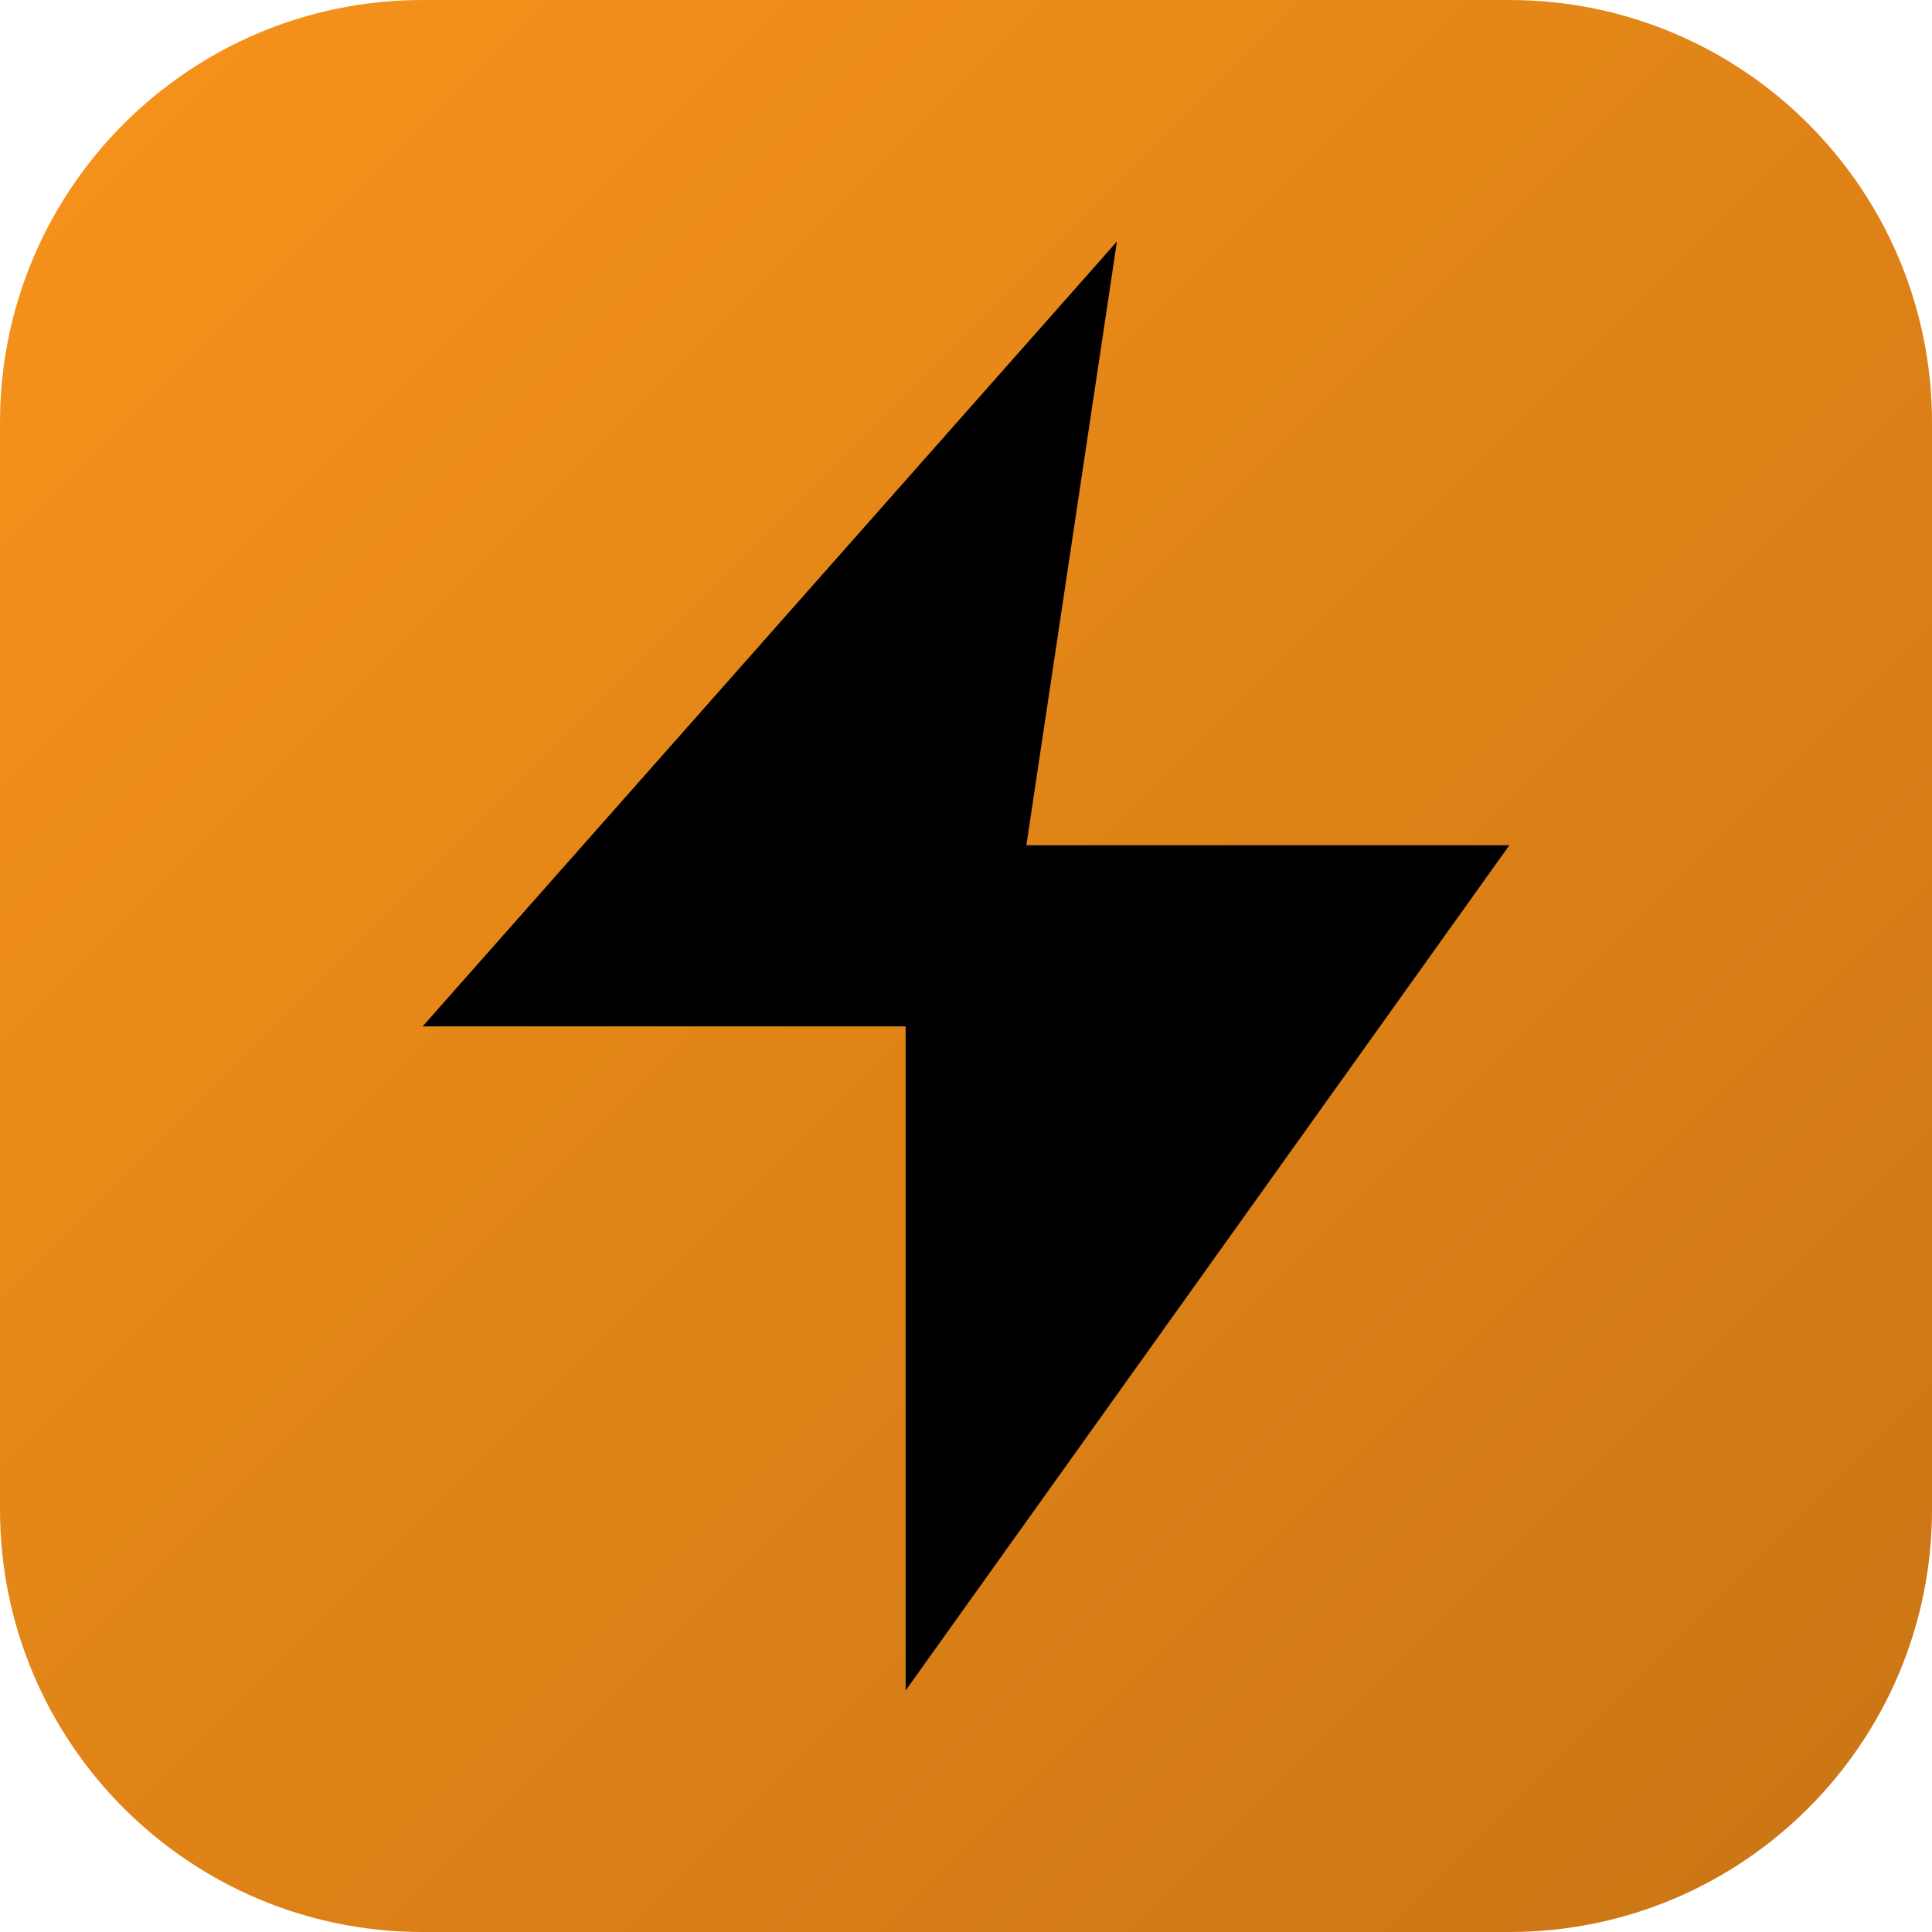
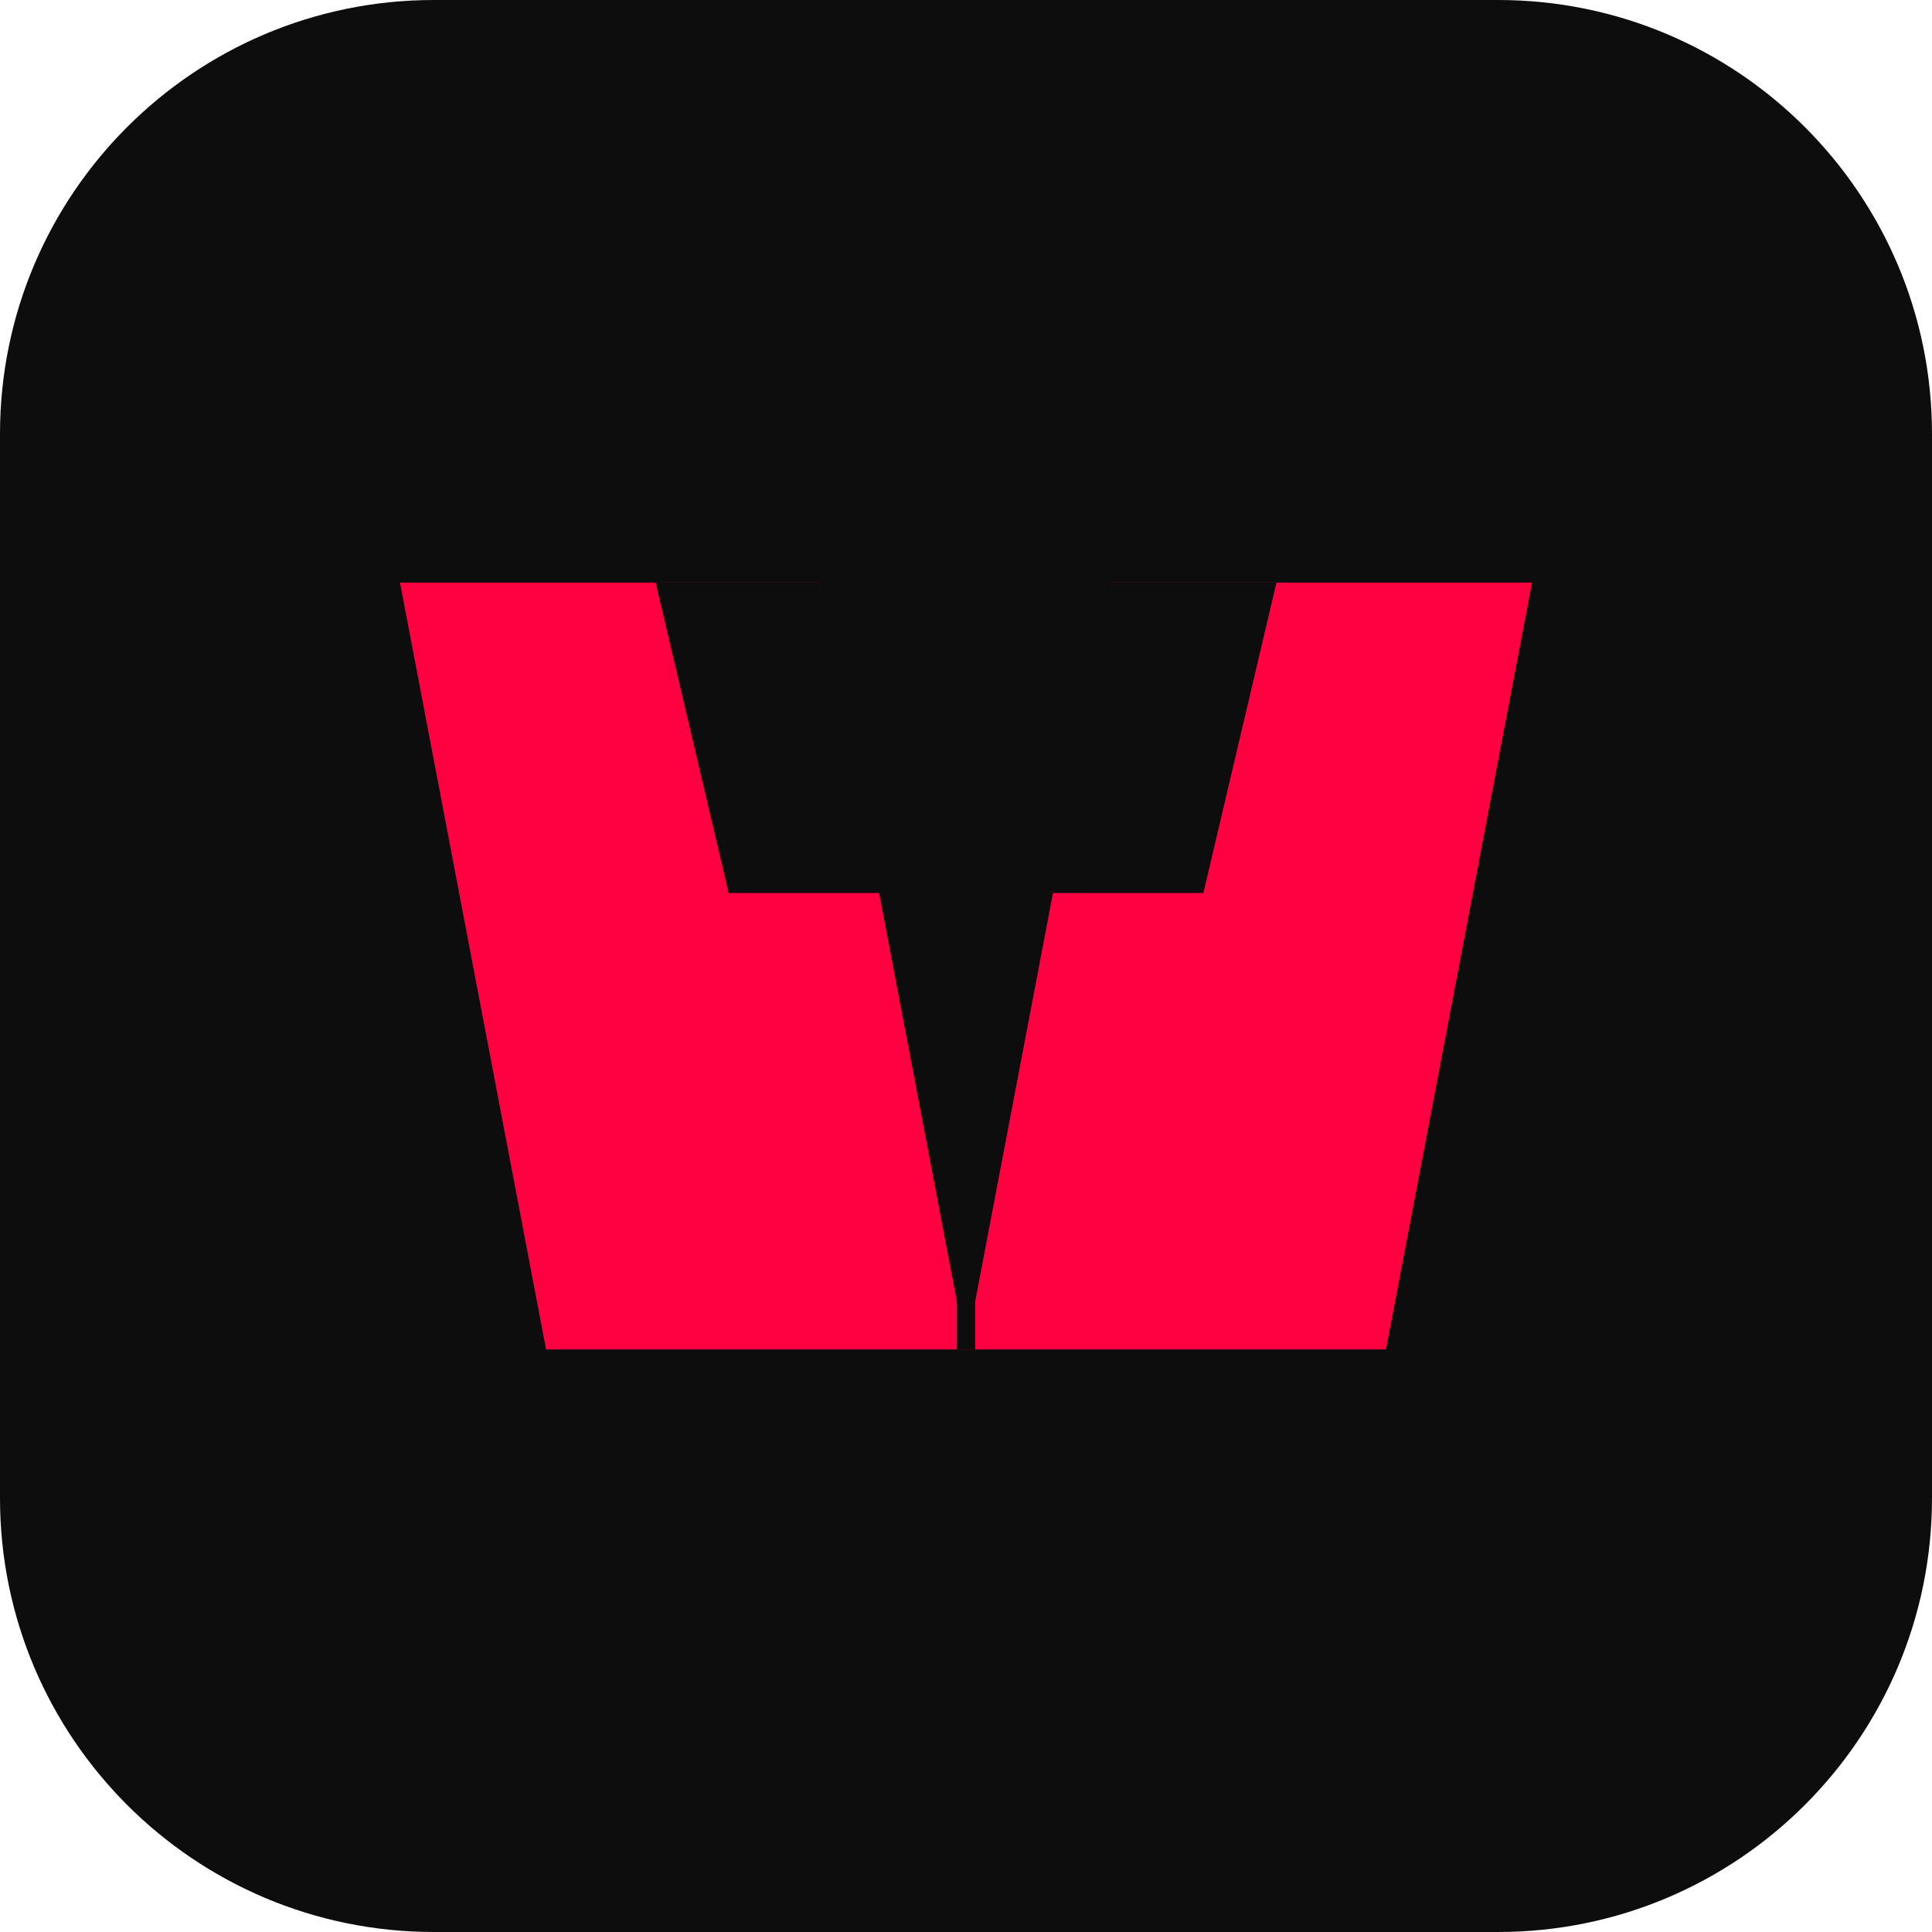
- <svg xmlns="http://www.w3.org/2000/svg" viewBox="0 0 32 32" width="32" height="32">
-   <defs>
-     <linearGradient id="bg" x1="0%" y1="0%" x2="100%" y2="100%">
-       <stop offset="0%" stop-color="#F7931A" />
-       <stop offset="100%" stop-color="#c97415" />
-     </linearGradient>
-   </defs>
-   <rect width="32" height="32" rx="7" fill="url(#bg)" />
-   <path d="M18.5 4L7 17h8v11l10-14h-8z" fill="#000000" stroke="none" />
+ <svg xmlns="http://www.w3.org/2000/svg" width="512" height="512" viewBox="0 0 512 512">
+   <rect width="512" height="512" rx="115" fill="#0d0d0d" />
+   <g transform="translate(86.65,144.72) scale(2.4194)">
+     <polygon points="8,4 54,4 70,88 24,88" fill="#FF0040" />
+     <polygon points="36,4 54,4 62,38 44,38" fill="#0d0d0d" />
+     <polygon points="132,4 86,4 70,88 116,88" fill="#FF0040" />
+     <polygon points="104,4 86,4 78,38 96,38" fill="#0d0d0d" />
+     <line x1="70" y1="10" x2="70" y2="88" stroke="#0d0d0d" stroke-width="2" />
+   </g>
</svg>
